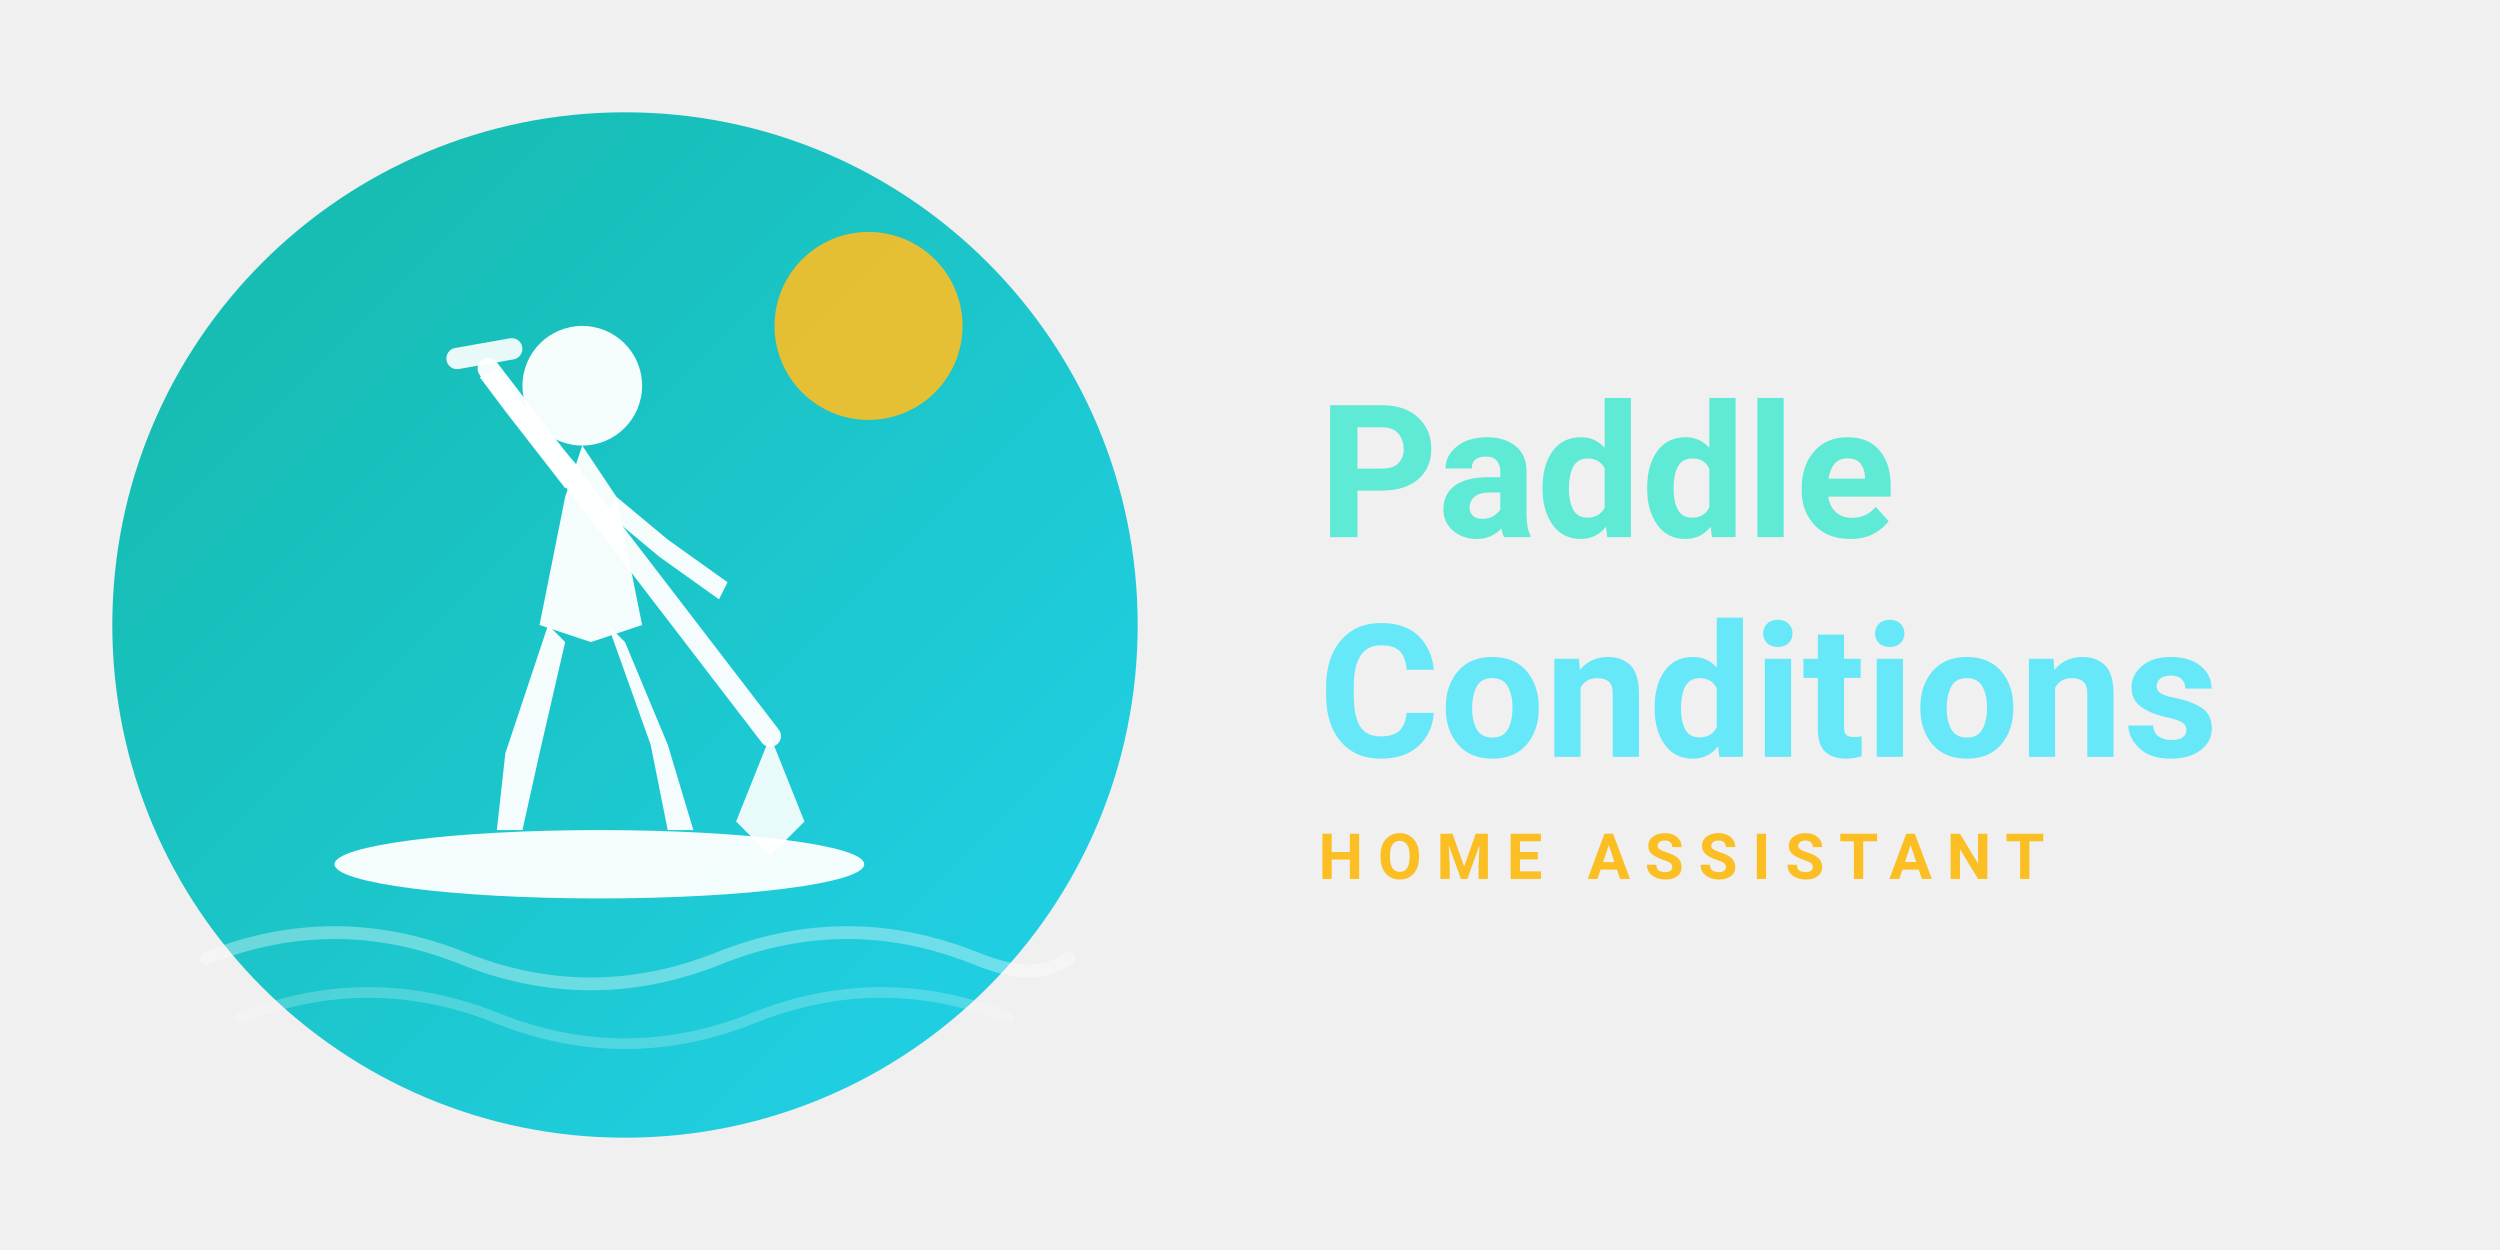
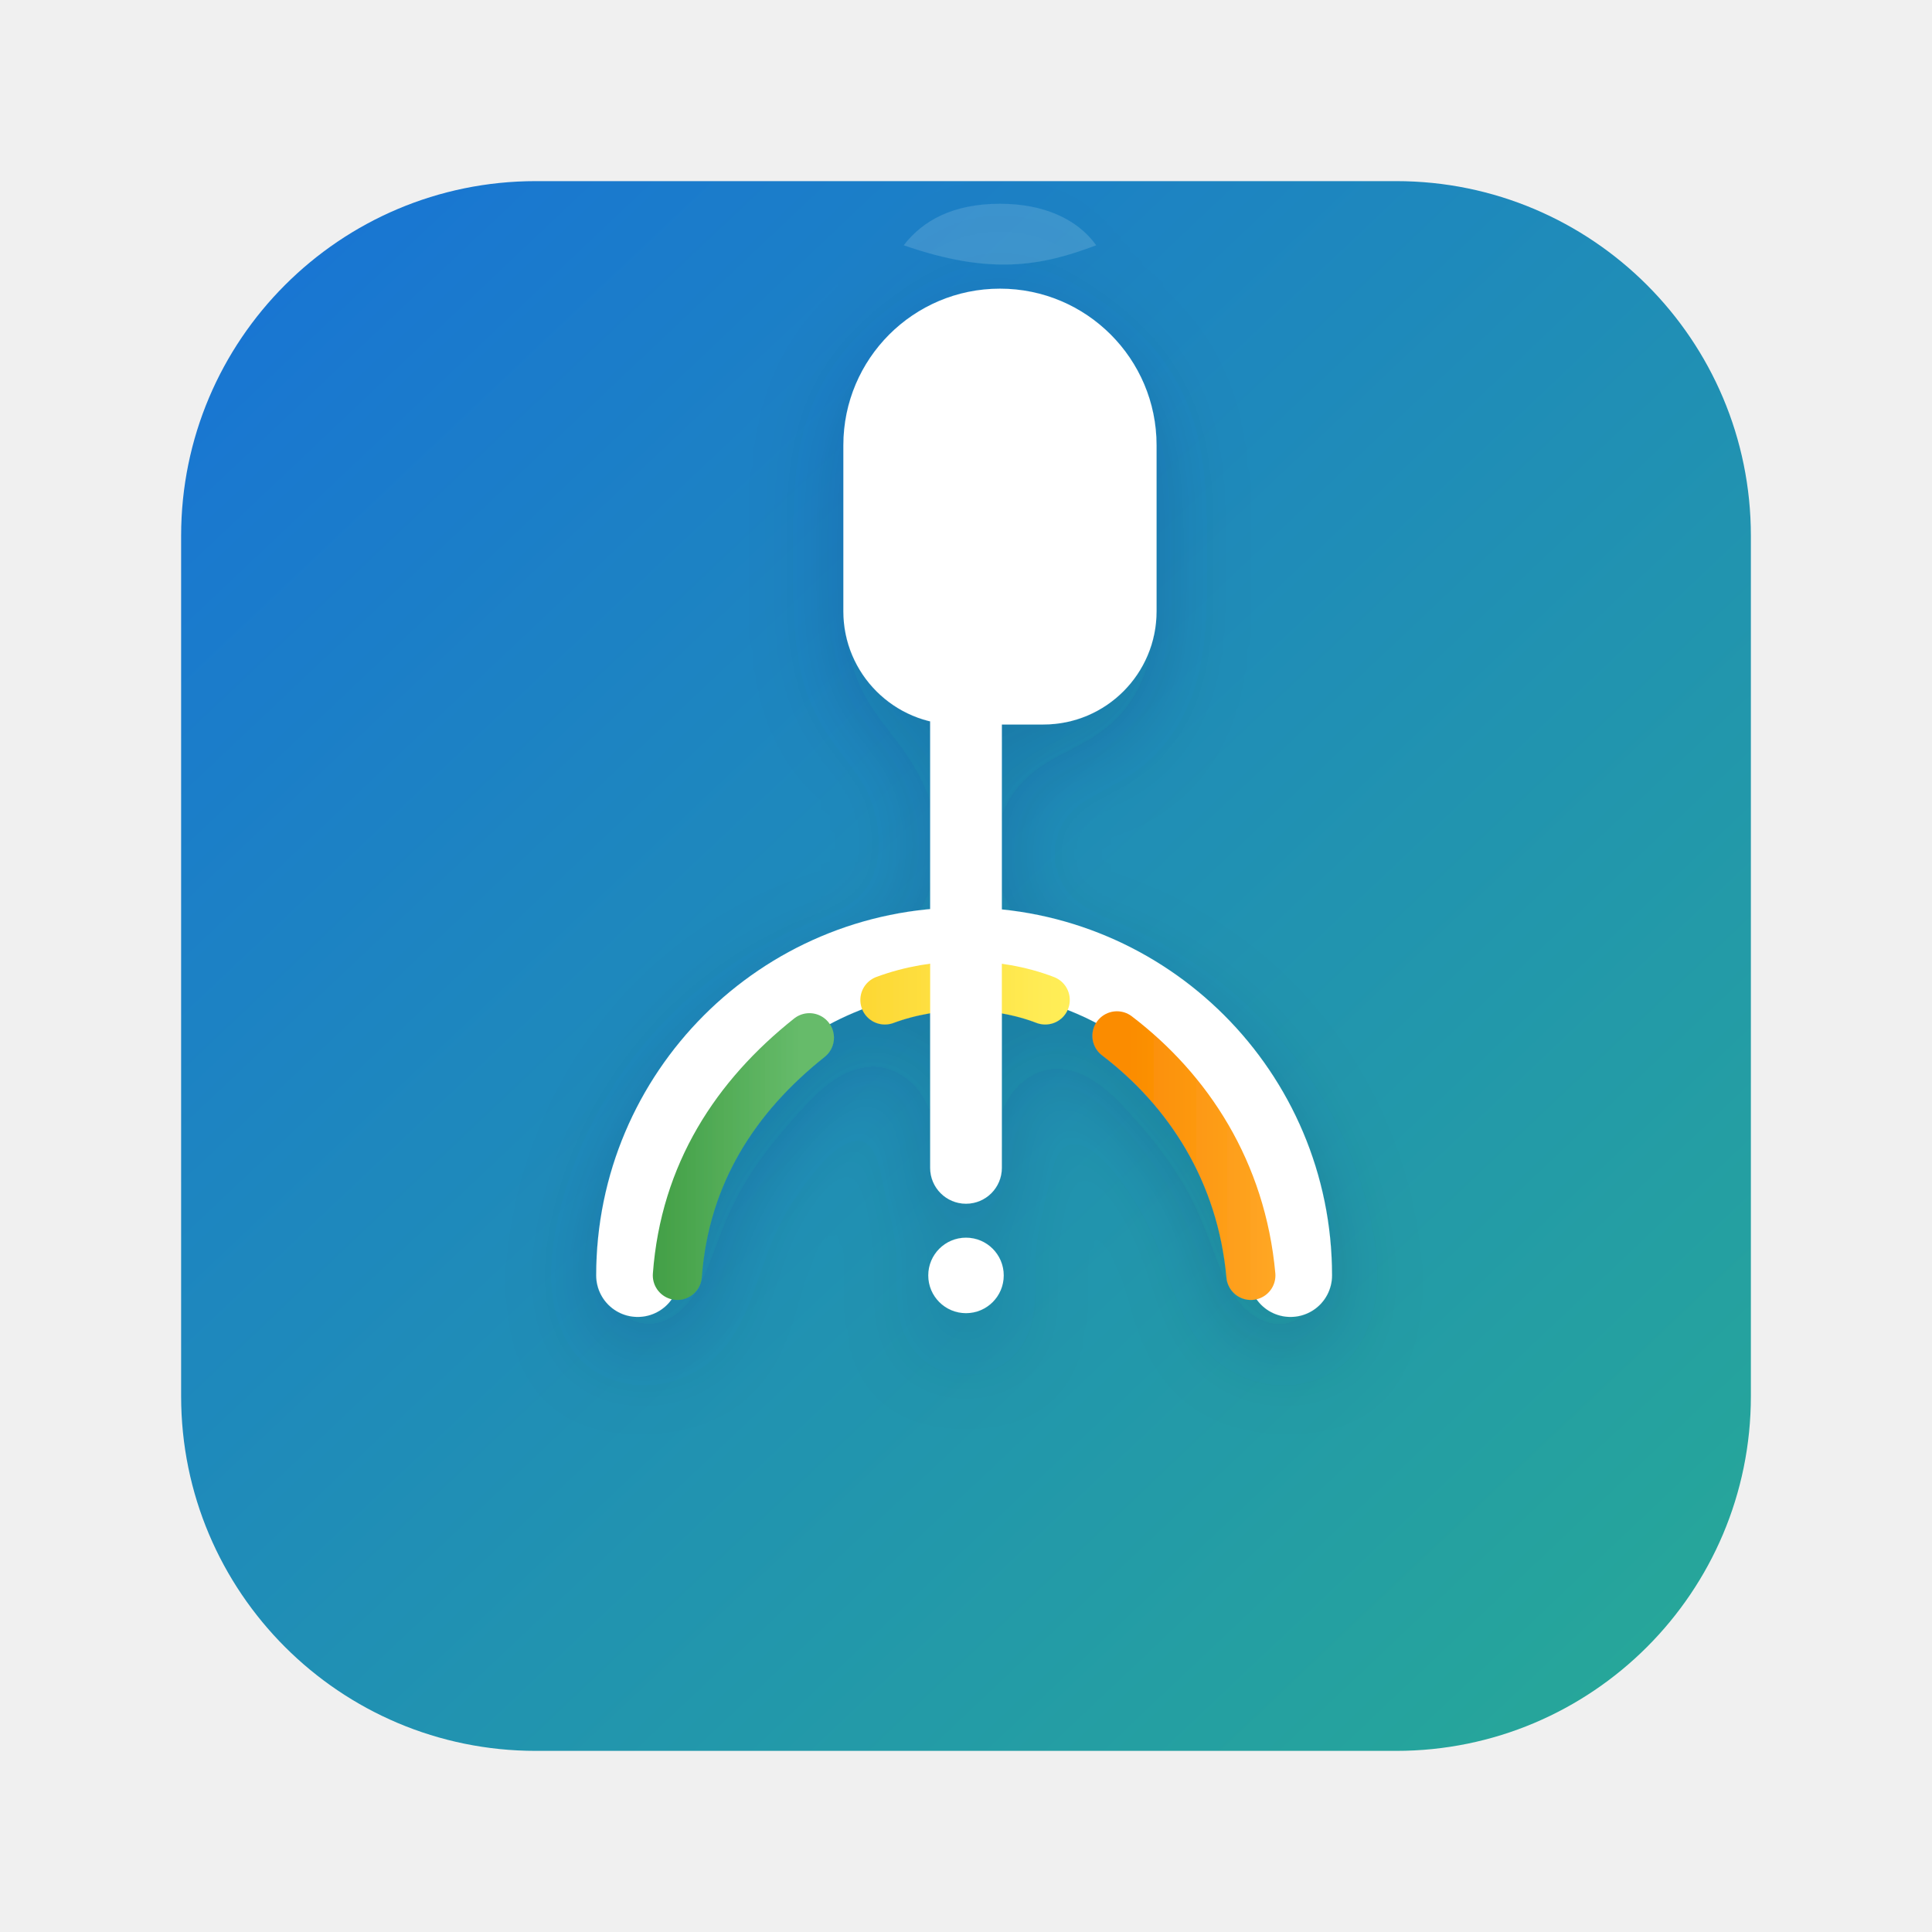
- <svg xmlns="http://www.w3.org/2000/svg" width="512" height="256" viewBox="0 0 512 256" fill="none">
+ <svg xmlns="http://www.w3.org/2000/svg" width="1024" height="1024" viewBox="0 0 1024 1024" fill="none">
  <defs>
-     <linearGradient id="tealGradLight" x1="0" y1="0" x2="256" y2="256" gradientUnits="userSpaceOnUse">
-       <stop offset="0%" stop-color="#14b8a6" />
-       <stop offset="100%" stop-color="#22d3ee" />
+     <linearGradient id="bg" x1="160" y1="140" x2="864" y2="884" gradientUnits="userSpaceOnUse">
+       <stop offset="0" stop-color="#1976D2" />
+       <stop offset="1" stop-color="#26A69A" />
    </linearGradient>
+     <linearGradient id="seg1" x1="348" y1="604" x2="424" y2="604" gradientUnits="userSpaceOnUse">
+       <stop offset="0" stop-color="#43A047" />
+       <stop offset="1" stop-color="#66BB6A" />
+     </linearGradient>
+     <linearGradient id="seg2" x1="460" y1="572" x2="564" y2="572" gradientUnits="userSpaceOnUse">
+       <stop offset="0" stop-color="#FDD835" />
+       <stop offset="1" stop-color="#FFEE58" />
+     </linearGradient>
+     <linearGradient id="seg3" x1="598" y1="604" x2="676" y2="604" gradientUnits="userSpaceOnUse">
+       <stop offset="0" stop-color="#FB8C00" />
+       <stop offset="1" stop-color="#FFA726" />
+     </linearGradient>
+     <filter id="shadow" x="0" y="0" width="1024" height="1024" filterUnits="userSpaceOnUse" color-interpolation-filters="sRGB">
+       <feDropShadow dx="0" dy="18" stdDeviation="24" flood-color="#0B3554" flood-opacity="0.18" />
+     </filter>
  </defs>
-   <g transform="translate(16, 16) scale(0.875)">
-     <circle cx="128" cy="128" r="120" fill="url(#tealGradLight)" />
-     <circle cx="185" cy="58" r="22" fill="#fbbf24" opacity="0.9" />
-     <ellipse cx="122" cy="184" rx="62" ry="8" fill="white" opacity="0.95" />
-     <circle cx="118" cy="72" r="14" fill="white" opacity="0.95" />
-     <path d="M118 86 L114 98 L108 128 L120 132 L132 128 L126 98 Z" fill="white" opacity="0.95" />
-     <path d="M110 128 L100 158 L98 176 L104 176 L108 158 L114 132" fill="white" opacity="0.95" />
-     <path d="M124 128 L134 156 L138 176 L144 176 L138 156 L128 132" fill="white" opacity="0.95" />
-     <path d="M114 96 L100 78 L94 70 L98 68 L104 76 L118 92" fill="white" opacity="0.95" />
-     <path d="M126 98 L138 108 L152 118 L150 122 L136 112 L124 102" fill="white" opacity="0.95" />
-     <line x1="96" y1="68" x2="162" y2="154" stroke="white" stroke-width="5" stroke-linecap="round" opacity="0.95" />
-     <path d="M162 154 L170 174 L162 182 L154 174 Z" fill="white" opacity="0.9" />
-     <rect x="86" y="62" width="18" height="5" rx="2.5" fill="white" opacity="0.9" transform="rotate(-10 95 64)" />
-     <path d="M30 206 C50 198, 70 198, 90 206 C110 214, 130 214, 150 206 C170 198, 190 198, 210 206 C220 210, 226 210, 232 206" stroke="white" stroke-width="3" fill="none" opacity="0.35" stroke-linecap="round" />
-     <path d="M38 220 C58 212, 78 212, 98 220 C118 228, 138 228, 158 220 C178 212, 198 212, 218 220" stroke="white" stroke-width="2.5" fill="none" opacity="0.22" stroke-linecap="round" />
+   <rect x="96" y="96" width="832" height="832" rx="188" fill="url(#bg)" />
+   <g filter="url(#shadow)">
+     <path d="M338 676C338 580.492 415.492 503 511 503C606.508 503 684 580.492 684 676" stroke="white" stroke-width="44" stroke-linecap="round" />
+     <path d="M359 676C363 622 390 581 429 550" stroke="url(#seg1)" stroke-width="26" stroke-linecap="round" />
+     <path d="M469 530C496 520 528 520 554 530" stroke="url(#seg2)" stroke-width="26" stroke-linecap="round" />
+     <path d="M592 549C630 578 658 621 663 676" stroke="url(#seg3)" stroke-width="26" stroke-linecap="round" />
+     <g>
+       <rect x="493" y="330" width="38" height="308" rx="19" fill="white" />
+       <path d="M447 236C447 190.16 484.16 153 530 153C575.84 153 613 190.16 613 236V324C613 357.137 586.137 384 553 384H507C473.863 384 447 357.137 447 324V236Z" fill="white" />
+       <path d="M479 130C489 117 505 108 530 108C553 108 571 116 581 130C552 141 525 146 479 130Z" fill="white" fill-opacity="0.14" />
+     </g>
+     <circle cx="512" cy="676" r="20" fill="white" />
  </g>
-   <text x="270" y="110" font-family="system-ui, -apple-system, 'Segoe UI', Roboto, Helvetica, Arial, sans-serif" font-size="38" font-weight="700" fill="#5eead4">Paddle</text>
-   <text x="270" y="155" font-family="system-ui, -apple-system, 'Segoe UI', Roboto, Helvetica, Arial, sans-serif" font-size="38" font-weight="700" fill="#67e8f9">Conditions</text>
-   <text x="270" y="180" font-family="system-ui, -apple-system, 'Segoe UI', Roboto, Helvetica, Arial, sans-serif" font-size="13" font-weight="600" letter-spacing="3" fill="#fbbf24">HOME ASSISTANT</text>
</svg>
